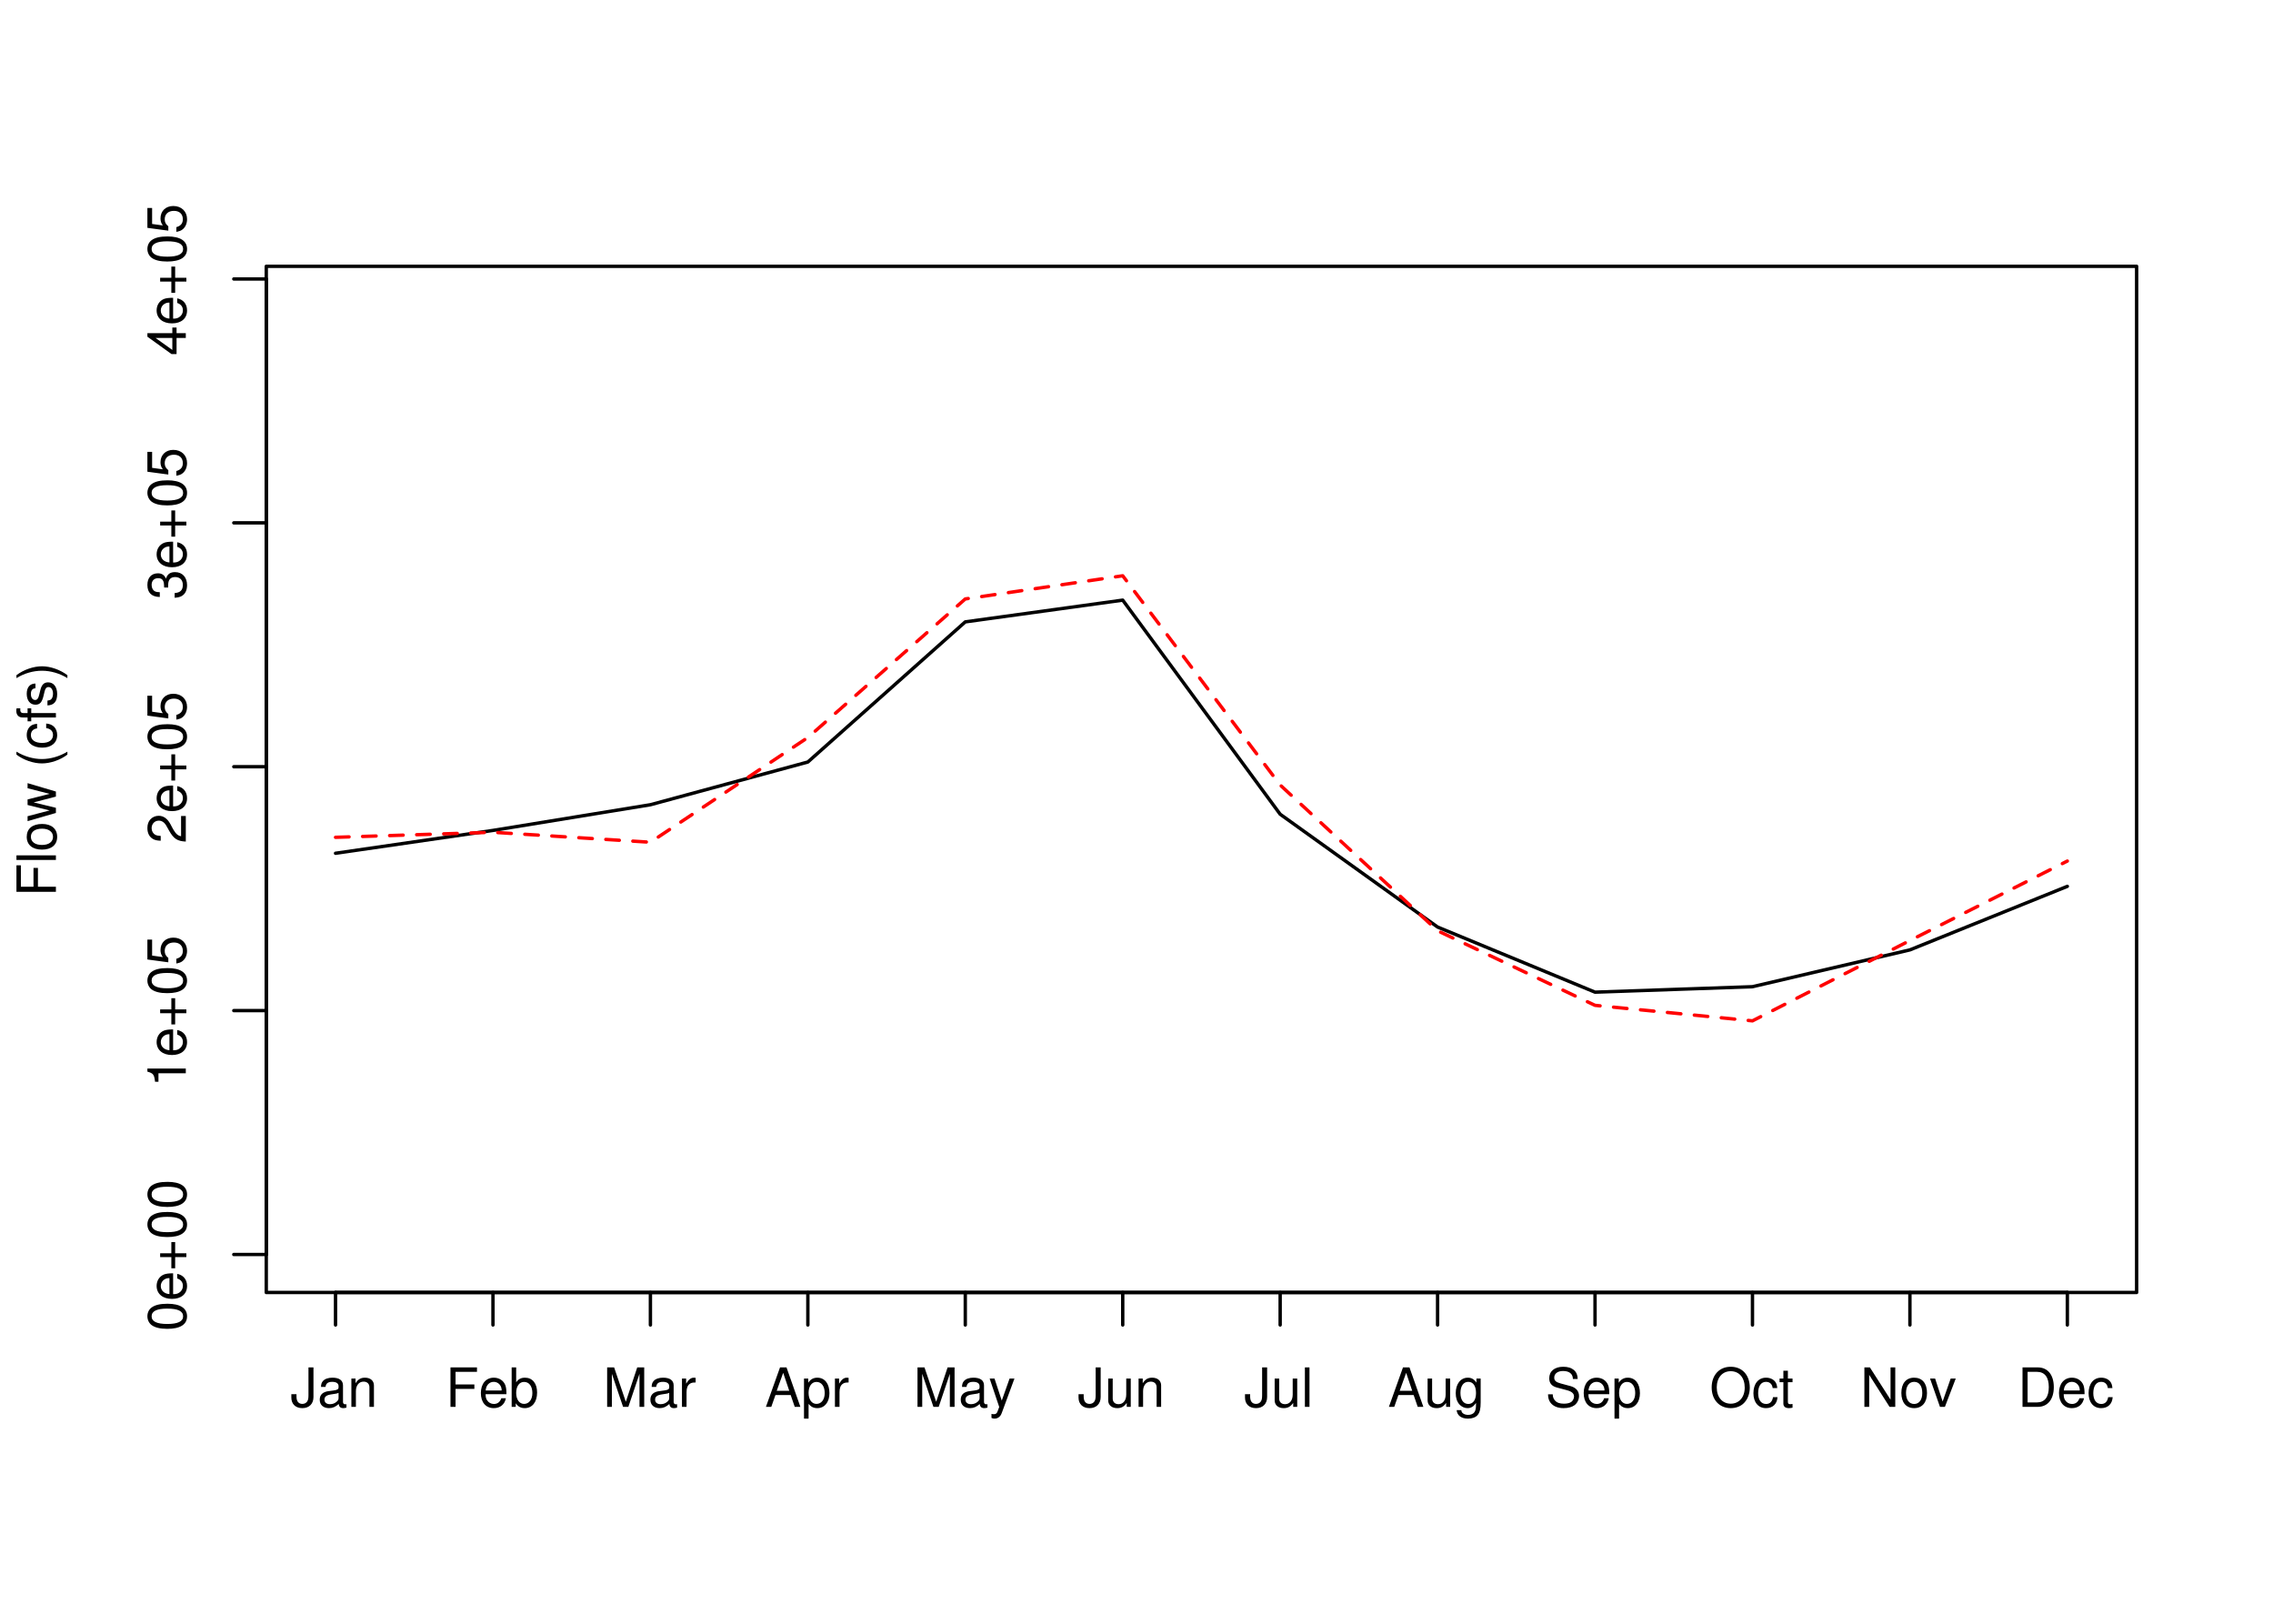
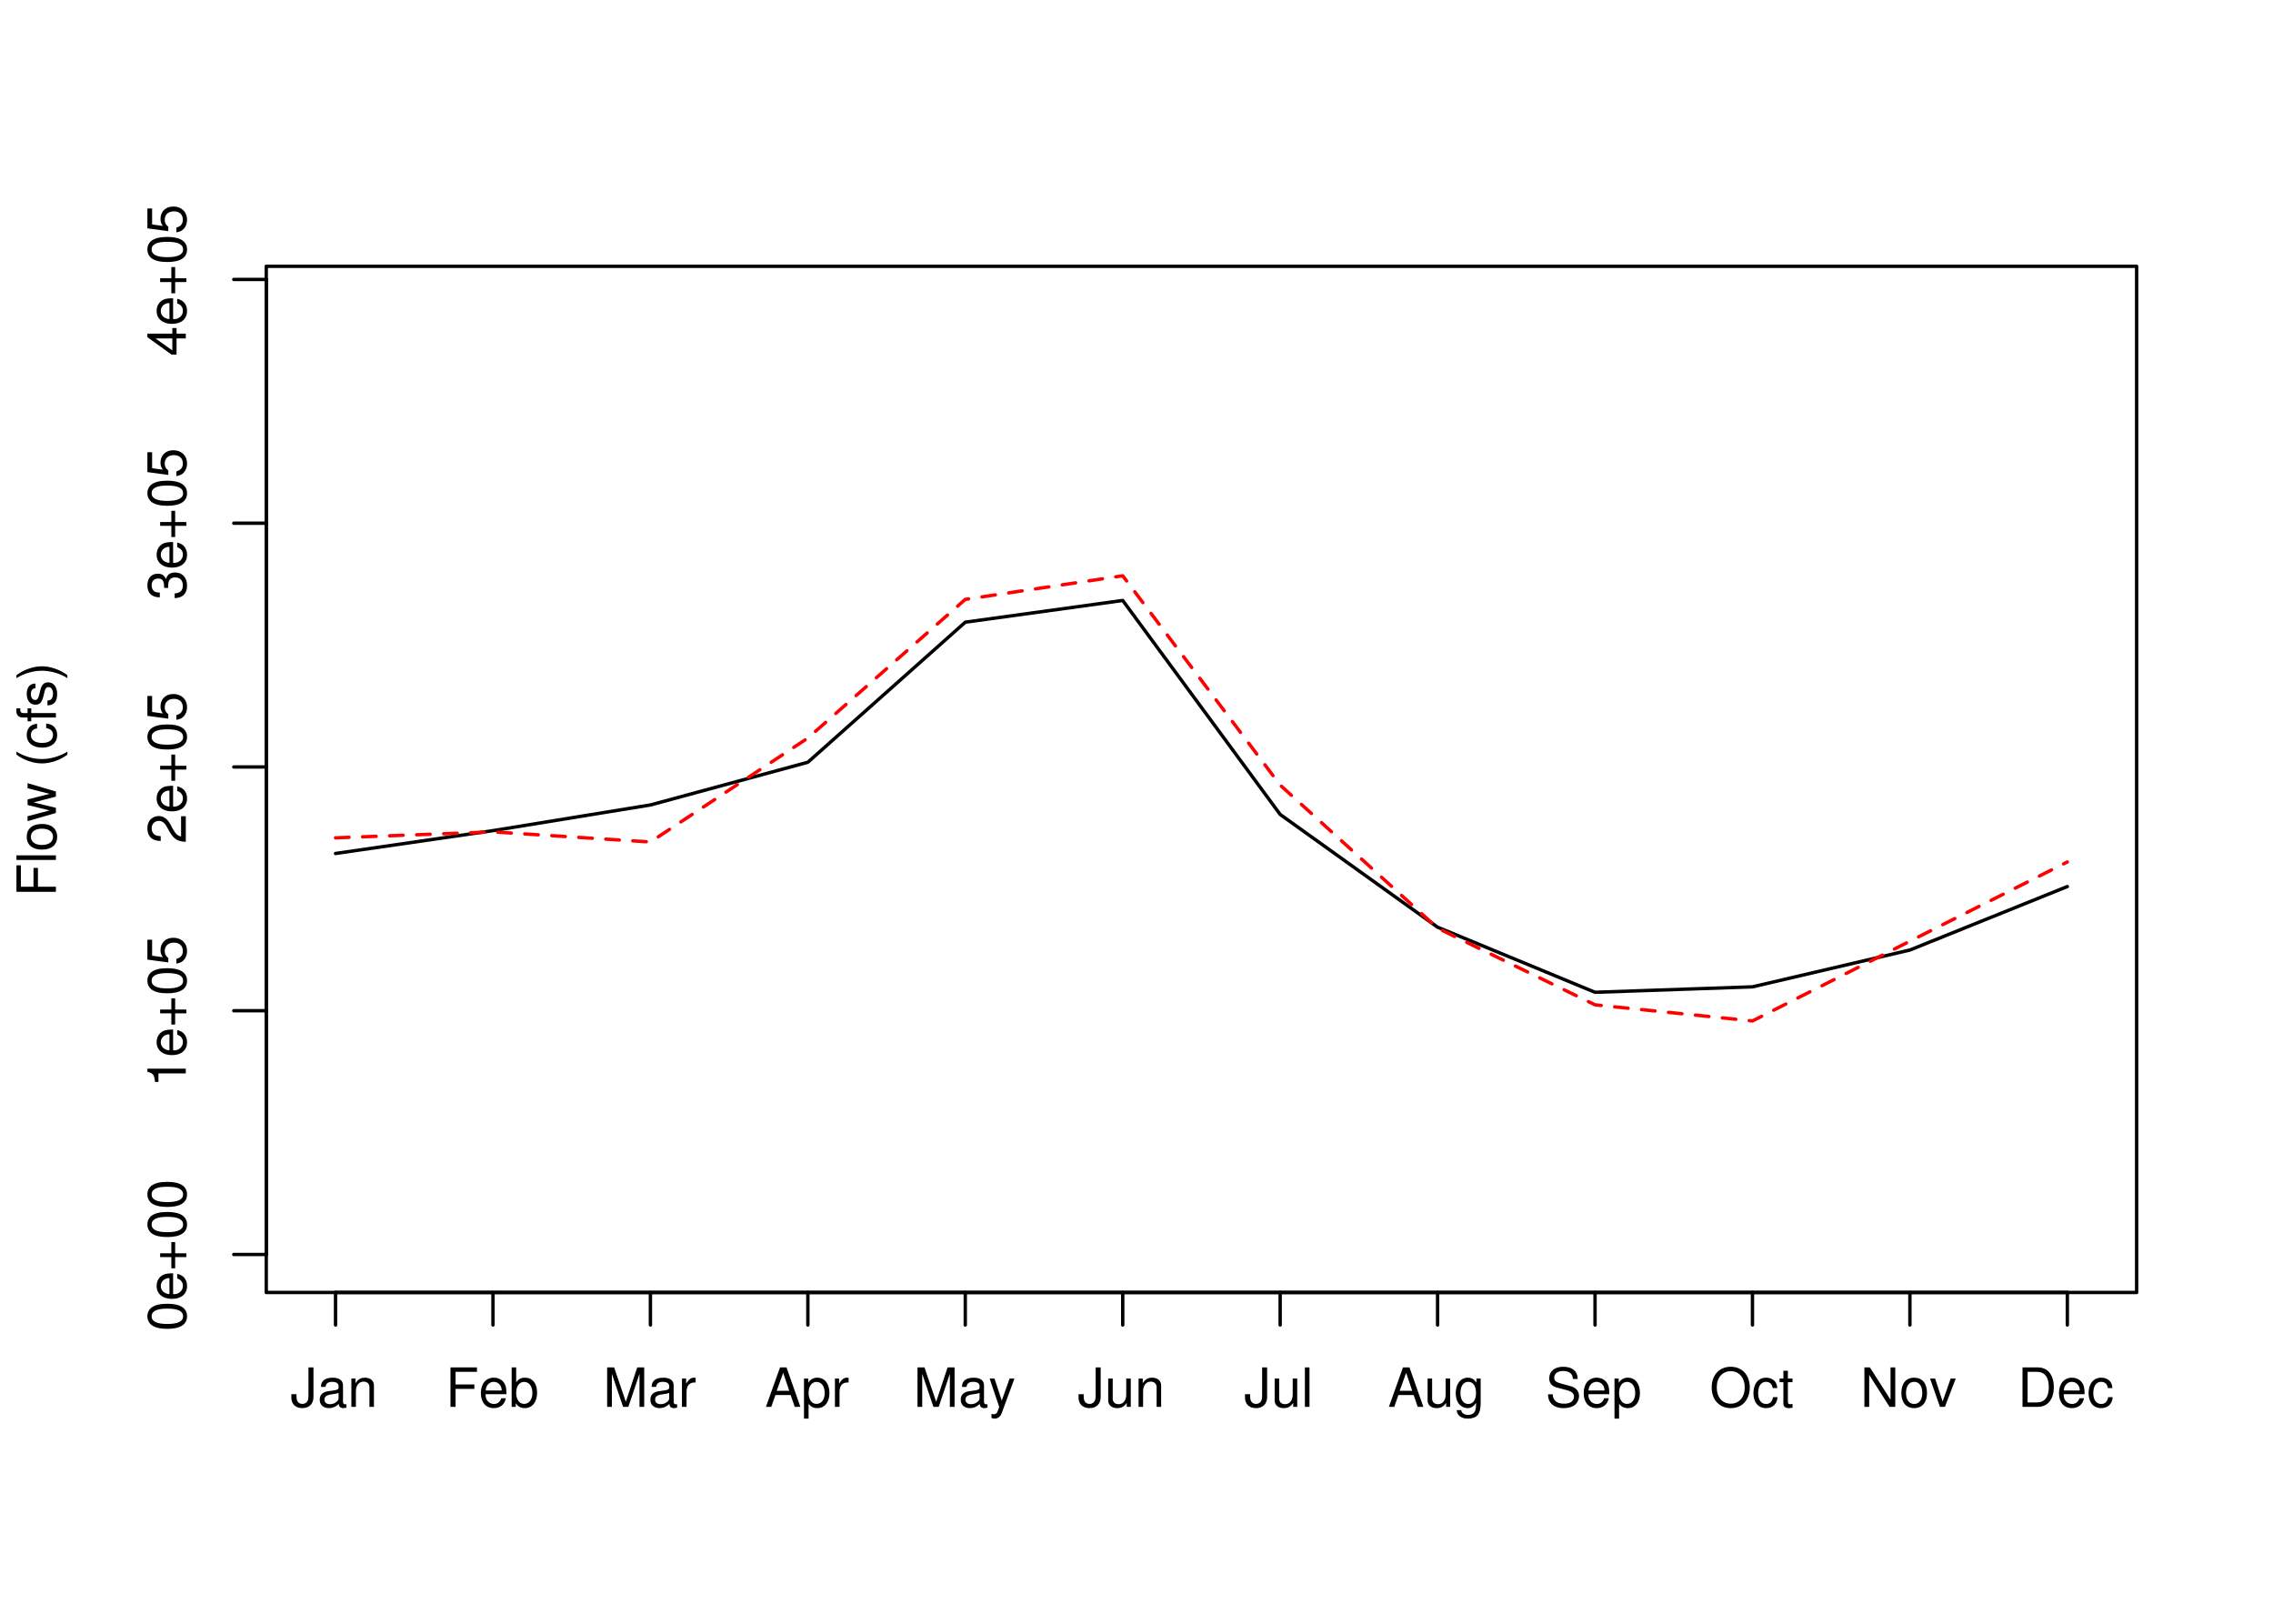
<svg xmlns="http://www.w3.org/2000/svg" xmlns:xlink="http://www.w3.org/1999/xlink" width="504pt" height="360pt" viewBox="0 0 504 360" version="1.1">
  <defs>
    <g>
      <symbol overflow="visible" id="glyph0-0">
        <path style="stroke:none;" d="" />
      </symbol>
      <symbol overflow="visible" id="glyph0-1">
        <path style="stroke:none;" d="M -8.516 -3.297 C -8.516 -2.516 -8.156 -1.781 -7.578 -1.344 C -6.828 -0.797 -5.688 -0.516 -4.109 -0.516 C -1.25 -0.516 0.281 -1.469 0.281 -3.297 C 0.281 -5.094 -1.25 -6.078 -4.047 -6.078 C -5.703 -6.078 -6.797 -5.812 -7.578 -5.25 C -8.172 -4.812 -8.516 -4.109 -8.516 -3.297 Z M -7.578 -3.297 C -7.578 -4.438 -6.422 -5 -4.141 -5 C -1.734 -5 -0.594 -4.453 -0.594 -3.281 C -0.594 -2.156 -1.781 -1.594 -4.109 -1.594 C -6.438 -1.594 -7.578 -2.156 -7.578 -3.297 Z M -7.578 -3.297 " />
      </symbol>
      <symbol overflow="visible" id="glyph0-2">
        <path style="stroke:none;" d="M -2.812 -6.156 C -3.766 -6.156 -4.344 -6.078 -4.812 -5.906 C -5.844 -5.5 -6.469 -4.531 -6.469 -3.359 C -6.469 -1.609 -5.125 -0.484 -3.062 -0.484 C -1 -0.484 0.281 -1.578 0.281 -3.344 C 0.281 -4.781 -0.547 -5.766 -1.906 -6.031 L -1.906 -5.016 C -1.078 -4.734 -0.641 -4.172 -0.641 -3.375 C -0.641 -2.734 -0.938 -2.203 -1.469 -1.859 C -1.828 -1.625 -2.188 -1.531 -2.812 -1.531 L -2.812 -6.156 Z M -3.625 -1.547 C -4.781 -1.625 -5.547 -2.344 -5.547 -3.344 C -5.547 -4.328 -4.734 -5.094 -3.703 -5.094 C -3.672 -5.094 -3.641 -5.094 -3.625 -5.078 L -3.625 -1.547 Z M -3.625 -1.547 " />
      </symbol>
      <symbol overflow="visible" id="glyph0-3">
        <path style="stroke:none;" d="M -3.203 -6.406 L -3.203 -3.922 L -5.688 -3.922 L -5.688 -3.078 L -3.203 -3.078 L -3.203 -0.594 L -2.359 -0.594 L -2.359 -3.078 L 0.125 -3.078 L 0.125 -3.922 L -2.359 -3.922 L -2.359 -6.406 L -3.203 -6.406 Z M -3.203 -6.406 " />
      </symbol>
      <symbol overflow="visible" id="glyph0-4">
        <path style="stroke:none;" d="M -6.062 -3.109 L 0 -3.109 L 0 -4.156 L -8.516 -4.156 L -8.516 -3.469 C -7.203 -3.094 -7.016 -2.859 -6.812 -1.219 L -6.062 -1.219 L -6.062 -3.109 Z M -6.062 -3.109 " />
      </symbol>
      <symbol overflow="visible" id="glyph0-5">
        <path style="stroke:none;" d="M -8.516 -5.719 L -8.516 -1.312 L -3.875 -0.688 L -3.875 -1.656 C -4.469 -2.141 -4.672 -2.562 -4.672 -3.219 C -4.672 -4.359 -3.891 -5.078 -2.625 -5.078 C -1.406 -5.078 -0.656 -4.375 -0.656 -3.219 C -0.656 -2.297 -1.125 -1.734 -2.094 -1.469 L -2.094 -0.422 C -1.391 -0.562 -1.062 -0.688 -0.75 -0.938 C -0.094 -1.422 0.281 -2.281 0.281 -3.234 C 0.281 -4.953 -0.969 -6.156 -2.766 -6.156 C -4.453 -6.156 -5.609 -5.047 -5.609 -3.406 C -5.609 -2.812 -5.453 -2.328 -5.094 -1.844 L -7.469 -2.172 L -7.469 -5.719 L -8.516 -5.719 Z M -8.516 -5.719 " />
      </symbol>
      <symbol overflow="visible" id="glyph0-6">
        <path style="stroke:none;" d="M -1.047 -6.078 L -1.047 -1.594 C -1.734 -1.703 -2.188 -2.094 -2.797 -3.125 L -3.438 -4.328 C -4.094 -5.516 -4.969 -6.125 -6.016 -6.125 C -6.719 -6.125 -7.375 -5.844 -7.844 -5.344 C -8.297 -4.844 -8.516 -4.219 -8.516 -3.406 C -8.516 -2.328 -8.125 -1.531 -7.406 -1.062 C -6.953 -0.75 -6.422 -0.625 -5.562 -0.594 L -5.562 -1.656 C -6.125 -1.688 -6.484 -1.766 -6.75 -1.906 C -7.266 -2.188 -7.578 -2.734 -7.578 -3.375 C -7.578 -4.328 -6.906 -5.047 -5.984 -5.047 C -5.312 -5.047 -4.734 -4.656 -4.312 -3.906 L -3.688 -2.797 C -2.672 -1.016 -1.875 -0.5 0 -0.406 L 0 -6.078 L -1.047 -6.078 Z M -1.047 -6.078 " />
      </symbol>
      <symbol overflow="visible" id="glyph0-7">
        <path style="stroke:none;" d="M -3.906 -2.656 L -3.906 -2.781 L -3.906 -3.234 C -3.906 -4.391 -3.391 -4.984 -2.359 -4.984 C -1.297 -4.984 -0.656 -4.328 -0.656 -3.234 C -0.656 -2.078 -1.234 -1.516 -2.469 -1.438 L -2.469 -0.391 C -1.781 -0.438 -1.344 -0.547 -0.953 -0.75 C -0.141 -1.188 0.281 -2.031 0.281 -3.188 C 0.281 -4.938 -0.766 -6.078 -2.375 -6.078 C -3.453 -6.078 -4.062 -5.656 -4.406 -4.625 C -4.719 -5.422 -5.312 -5.812 -6.172 -5.812 C -7.625 -5.812 -8.516 -4.844 -8.516 -3.234 C -8.516 -1.516 -7.578 -0.594 -5.766 -0.562 L -5.766 -1.625 C -6.281 -1.625 -6.562 -1.688 -6.828 -1.812 C -7.297 -2.047 -7.578 -2.578 -7.578 -3.234 C -7.578 -4.172 -7.031 -4.734 -6.125 -4.734 C -5.531 -4.734 -5.172 -4.531 -4.984 -4.062 C -4.859 -3.766 -4.812 -3.391 -4.797 -2.656 L -3.906 -2.656 Z M -3.906 -2.656 " />
      </symbol>
      <symbol overflow="visible" id="glyph0-8">
        <path style="stroke:none;" d="M -2.047 -3.922 L 0 -3.922 L 0 -4.984 L -2.047 -4.984 L -2.047 -6.234 L -2.984 -6.234 L -2.984 -4.984 L -8.516 -4.984 L -8.516 -4.203 L -3.156 -0.344 L -2.047 -0.344 L -2.047 -3.922 Z M -2.984 -3.922 L -2.984 -1.266 L -6.703 -3.922 L -2.984 -3.922 Z M -2.984 -3.922 " />
      </symbol>
      <symbol overflow="visible" id="glyph0-9">
        <path style="stroke:none;" d="M -3.984 -2.203 L -3.984 -6.375 L -4.969 -6.375 L -4.969 -2.203 L -7.766 -2.203 L -7.766 -6.953 L -8.75 -6.953 L -8.75 -1.078 L 0 -1.078 L 0 -2.203 L -3.984 -2.203 Z M -3.984 -2.203 " />
      </symbol>
      <symbol overflow="visible" id="glyph0-10">
        <path style="stroke:none;" d="M -8.75 -1.828 L -8.75 -0.812 L 0 -0.812 L 0 -1.828 L -8.75 -1.828 Z M -8.75 -1.828 " />
      </symbol>
      <symbol overflow="visible" id="glyph0-11">
        <path style="stroke:none;" d="M -6.469 -3.266 C -6.469 -1.5 -5.203 -0.438 -3.094 -0.438 C -0.984 -0.438 0.281 -1.484 0.281 -3.281 C 0.281 -5.047 -0.984 -6.125 -3.047 -6.125 C -5.219 -6.125 -6.469 -5.078 -6.469 -3.266 Z M -5.547 -3.281 C -5.547 -4.406 -4.625 -5.078 -3.062 -5.078 C -1.578 -5.078 -0.641 -4.375 -0.641 -3.281 C -0.641 -2.156 -1.578 -1.469 -3.094 -1.469 C -4.609 -1.469 -5.547 -2.156 -5.547 -3.281 Z M -5.547 -3.281 " />
      </symbol>
      <symbol overflow="visible" id="glyph0-12">
        <path style="stroke:none;" d="M 0 -6.641 L -6.281 -8.5 L -6.281 -7.375 L -1.391 -6.125 L -6.281 -4.891 L -6.281 -3.656 L -1.391 -2.453 L -6.281 -1.172 L -6.281 -0.078 L 0 -1.891 L 0 -3.031 L -4.938 -4.234 L 0 -5.516 L 0 -6.641 Z M 0 -6.641 " />
      </symbol>
      <symbol overflow="visible" id="glyph0-13">
        <path style="stroke:none;" d="" />
      </symbol>
      <symbol overflow="visible" id="glyph0-14">
        <path style="stroke:none;" d="M -8.75 -2.828 C -7.172 -1.625 -4.984 -0.875 -3.109 -0.875 C -1.219 -0.875 0.969 -1.625 2.547 -2.828 L 2.547 -3.484 C 0.828 -2.438 -1.188 -1.844 -3.109 -1.844 C -5.016 -1.844 -7.047 -2.438 -8.75 -3.484 L -8.75 -2.828 Z M -8.75 -2.828 " />
      </symbol>
      <symbol overflow="visible" id="glyph0-15">
        <path style="stroke:none;" d="M -4.172 -5.656 C -4.781 -5.609 -5.188 -5.469 -5.531 -5.234 C -6.125 -4.797 -6.469 -4.047 -6.469 -3.172 C -6.469 -1.469 -5.125 -0.375 -3.031 -0.375 C -1.016 -0.375 0.281 -1.453 0.281 -3.156 C 0.281 -4.656 -0.625 -5.609 -2.156 -5.719 L -2.156 -4.719 C -1.156 -4.547 -0.641 -4.031 -0.641 -3.188 C -0.641 -2.078 -1.547 -1.422 -3.031 -1.422 C -4.609 -1.422 -5.547 -2.062 -5.547 -3.156 C -5.547 -4 -5.047 -4.531 -4.172 -4.641 L -4.172 -5.656 Z M -4.172 -5.656 " />
      </symbol>
      <symbol overflow="visible" id="glyph0-16">
        <path style="stroke:none;" d="M -6.281 -3.094 L -6.281 -2.047 L -7.266 -2.047 C -7.688 -2.047 -7.906 -2.297 -7.906 -2.75 C -7.906 -2.828 -7.906 -2.875 -7.891 -3.094 L -8.719 -3.094 C -8.766 -2.875 -8.781 -2.734 -8.781 -2.531 C -8.781 -1.609 -8.25 -1.062 -7.359 -1.062 L -6.281 -1.062 L -6.281 -0.219 L -5.469 -0.219 L -5.469 -1.062 L 0 -1.062 L 0 -2.047 L -5.469 -2.047 L -5.469 -3.094 L -6.281 -3.094 Z M -6.281 -3.094 " />
      </symbol>
      <symbol overflow="visible" id="glyph0-17">
        <path style="stroke:none;" d="M -4.531 -5.25 C -5.766 -5.25 -6.469 -4.422 -6.469 -2.969 C -6.469 -1.516 -5.719 -0.562 -4.547 -0.562 C -3.562 -0.562 -3.094 -1.062 -2.734 -2.562 L -2.516 -3.484 C -2.344 -4.188 -2.094 -4.469 -1.625 -4.469 C -1.047 -4.469 -0.641 -3.875 -0.641 -3 C -0.641 -2.453 -0.797 -2 -1.062 -1.75 C -1.25 -1.594 -1.422 -1.531 -1.875 -1.469 L -1.875 -0.406 C -0.422 -0.453 0.281 -1.266 0.281 -2.922 C 0.281 -4.5 -0.5 -5.516 -1.719 -5.516 C -2.656 -5.516 -3.172 -4.984 -3.469 -3.734 L -3.703 -2.766 C -3.891 -1.953 -4.156 -1.609 -4.594 -1.609 C -5.172 -1.609 -5.547 -2.125 -5.547 -2.938 C -5.547 -3.75 -5.203 -4.172 -4.531 -4.203 L -4.531 -5.25 Z M -4.531 -5.25 " />
      </symbol>
      <symbol overflow="visible" id="glyph0-18">
        <path style="stroke:none;" d="M 2.547 -1.109 C 0.969 -2.312 -1.219 -3.078 -3.094 -3.078 C -4.984 -3.078 -7.172 -2.312 -8.75 -1.109 L -8.75 -0.453 C -7.031 -1.516 -5.016 -2.094 -3.094 -2.094 C -1.188 -2.094 0.844 -1.516 2.547 -0.453 L 2.547 -1.109 Z M 2.547 -1.109 " />
      </symbol>
      <symbol overflow="visible" id="glyph1-0">
        <path style="stroke:none;" d="" />
      </symbol>
      <symbol overflow="visible" id="glyph1-1">
        <path style="stroke:none;" d="M 4 -8.75 L 4 -2.594 C 4 -1.891 3.922 -1.5 3.719 -1.203 C 3.5 -0.859 3.094 -0.656 2.656 -0.656 C 1.812 -0.656 1.344 -1.219 1.344 -2.25 L 1.344 -2.812 L 0.203 -2.812 L 0.203 -2.047 C 0.203 -0.625 1.141 0.281 2.641 0.281 C 4.156 0.281 5.109 -0.672 5.109 -2.188 L 5.109 -8.75 L 4 -8.75 Z M 4 -8.75 " />
      </symbol>
      <symbol overflow="visible" id="glyph1-2">
        <path style="stroke:none;" d="M 6.422 -0.594 C 6.312 -0.562 6.266 -0.562 6.203 -0.562 C 5.859 -0.562 5.656 -0.75 5.656 -1.062 L 5.656 -4.75 C 5.656 -5.875 4.844 -6.469 3.297 -6.469 C 2.391 -6.469 1.625 -6.203 1.219 -5.734 C 0.922 -5.406 0.797 -5.047 0.781 -4.422 L 1.781 -4.422 C 1.875 -5.203 2.328 -5.547 3.266 -5.547 C 4.156 -5.547 4.672 -5.203 4.672 -4.609 L 4.672 -4.344 C 4.672 -3.922 4.422 -3.75 3.625 -3.641 C 2.203 -3.469 1.984 -3.422 1.609 -3.266 C 0.875 -2.969 0.5 -2.406 0.5 -1.578 C 0.5 -0.438 1.297 0.281 2.562 0.281 C 3.359 0.281 4 0 4.703 -0.641 C 4.781 -0.016 5.094 0.281 5.734 0.281 C 5.938 0.281 6.094 0.25 6.422 0.172 L 6.422 -0.594 Z M 4.672 -1.984 C 4.672 -1.641 4.578 -1.438 4.266 -1.156 C 3.859 -0.797 3.375 -0.594 2.781 -0.594 C 2 -0.594 1.547 -0.969 1.547 -1.609 C 1.547 -2.266 1.984 -2.609 3.062 -2.766 C 4.109 -2.906 4.328 -2.953 4.672 -3.109 L 4.672 -1.984 Z M 4.672 -1.984 " />
      </symbol>
      <symbol overflow="visible" id="glyph1-3">
        <path style="stroke:none;" d="M 0.844 -6.281 L 0.844 0 L 1.844 0 L 1.844 -3.469 C 1.844 -4.75 2.516 -5.594 3.547 -5.594 C 4.344 -5.594 4.844 -5.109 4.844 -4.359 L 4.844 0 L 5.844 0 L 5.844 -4.75 C 5.844 -5.797 5.062 -6.469 3.859 -6.469 C 2.922 -6.469 2.312 -6.109 1.766 -5.234 L 1.766 -6.281 L 0.844 -6.281 Z M 0.844 -6.281 " />
      </symbol>
      <symbol overflow="visible" id="glyph1-4">
        <path style="stroke:none;" d="M 2.203 -3.984 L 6.375 -3.984 L 6.375 -4.969 L 2.203 -4.969 L 2.203 -7.766 L 6.953 -7.766 L 6.953 -8.75 L 1.078 -8.75 L 1.078 0 L 2.203 0 L 2.203 -3.984 Z M 2.203 -3.984 " />
      </symbol>
      <symbol overflow="visible" id="glyph1-5">
        <path style="stroke:none;" d="M 6.156 -2.812 C 6.156 -3.766 6.078 -4.344 5.906 -4.812 C 5.5 -5.844 4.531 -6.469 3.359 -6.469 C 1.609 -6.469 0.484 -5.125 0.484 -3.062 C 0.484 -1 1.578 0.281 3.344 0.281 C 4.781 0.281 5.766 -0.547 6.031 -1.906 L 5.016 -1.906 C 4.734 -1.078 4.172 -0.641 3.375 -0.641 C 2.734 -0.641 2.203 -0.938 1.859 -1.469 C 1.625 -1.828 1.531 -2.188 1.531 -2.812 L 6.156 -2.812 Z M 1.547 -3.625 C 1.625 -4.781 2.344 -5.547 3.344 -5.547 C 4.328 -5.547 5.094 -4.734 5.094 -3.703 C 5.094 -3.672 5.094 -3.641 5.078 -3.625 L 1.547 -3.625 Z M 1.547 -3.625 " />
      </symbol>
      <symbol overflow="visible" id="glyph1-6">
        <path style="stroke:none;" d="M 0.641 -8.75 L 0.641 0 L 1.547 0 L 1.547 -0.797 C 2.031 -0.078 2.656 0.281 3.547 0.281 C 5.203 0.281 6.281 -1.078 6.281 -3.172 C 6.281 -5.203 5.25 -6.469 3.594 -6.469 C 2.719 -6.469 2.109 -6.141 1.641 -5.438 L 1.641 -8.75 L 0.641 -8.75 Z M 3.391 -5.531 C 4.516 -5.531 5.234 -4.562 5.234 -3.062 C 5.234 -1.625 4.484 -0.656 3.391 -0.656 C 2.344 -0.656 1.641 -1.625 1.641 -3.094 C 1.641 -4.578 2.344 -5.531 3.391 -5.531 Z M 3.391 -5.531 " />
      </symbol>
      <symbol overflow="visible" id="glyph1-7">
        <path style="stroke:none;" d="M 5.609 0 L 8.078 -7.328 L 8.078 0 L 9.125 0 L 9.125 -8.75 L 7.578 -8.75 L 5.047 -1.125 L 2.453 -8.75 L 0.906 -8.75 L 0.906 0 L 1.953 0 L 1.953 -7.328 L 4.438 0 L 5.609 0 Z M 5.609 0 " />
      </symbol>
      <symbol overflow="visible" id="glyph1-8">
        <path style="stroke:none;" d="M 0.828 -6.281 L 0.828 0 L 1.844 0 L 1.844 -3.266 C 1.844 -4.156 2.062 -4.75 2.547 -5.094 C 2.859 -5.328 3.156 -5.406 3.859 -5.406 L 3.859 -6.438 C 3.688 -6.453 3.594 -6.469 3.469 -6.469 C 2.812 -6.469 2.328 -6.078 1.75 -5.141 L 1.75 -6.281 L 0.828 -6.281 Z M 0.828 -6.281 " />
      </symbol>
      <symbol overflow="visible" id="glyph1-9">
        <path style="stroke:none;" d="M 5.688 -2.625 L 6.594 0 L 7.844 0 L 4.766 -8.75 L 3.328 -8.75 L 0.203 0 L 1.391 0 L 2.312 -2.625 L 5.688 -2.625 Z M 5.375 -3.562 L 2.594 -3.562 L 4.031 -7.547 L 5.375 -3.562 Z M 5.375 -3.562 " />
      </symbol>
      <symbol overflow="visible" id="glyph1-10">
        <path style="stroke:none;" d="M 0.641 2.609 L 1.656 2.609 L 1.656 -0.656 C 2.188 -0.016 2.766 0.281 3.594 0.281 C 5.203 0.281 6.281 -1.031 6.281 -3.031 C 6.281 -5.141 5.25 -6.469 3.578 -6.469 C 2.719 -6.469 2.047 -6.078 1.578 -5.344 L 1.578 -6.281 L 0.641 -6.281 L 0.641 2.609 Z M 3.406 -5.531 C 4.516 -5.531 5.234 -4.562 5.234 -3.062 C 5.234 -1.625 4.5 -0.656 3.406 -0.656 C 2.359 -0.656 1.656 -1.625 1.656 -3.094 C 1.656 -4.578 2.359 -5.531 3.406 -5.531 Z M 3.406 -5.531 " />
      </symbol>
      <symbol overflow="visible" id="glyph1-11">
        <path style="stroke:none;" d="M 4.656 -6.281 L 2.922 -1.391 L 1.312 -6.281 L 0.234 -6.281 L 2.359 0.031 L 1.984 1.016 C 1.828 1.469 1.594 1.625 1.172 1.625 C 1.031 1.625 0.859 1.609 0.641 1.562 L 0.641 2.453 C 0.859 2.562 1.062 2.609 1.312 2.609 C 1.641 2.609 1.984 2.516 2.25 2.312 C 2.562 2.094 2.75 1.828 2.938 1.312 L 5.734 -6.281 L 4.656 -6.281 Z M 4.656 -6.281 " />
      </symbol>
      <symbol overflow="visible" id="glyph1-12">
        <path style="stroke:none;" d="M 5.781 0 L 5.781 -6.281 L 4.781 -6.281 L 4.781 -2.719 C 4.781 -1.438 4.109 -0.594 3.078 -0.594 C 2.281 -0.594 1.781 -1.078 1.781 -1.844 L 1.781 -6.281 L 0.781 -6.281 L 0.781 -1.438 C 0.781 -0.391 1.562 0.281 2.781 0.281 C 3.703 0.281 4.297 -0.047 4.891 -0.875 L 4.891 0 L 5.781 0 Z M 5.781 0 " />
      </symbol>
      <symbol overflow="visible" id="glyph1-13">
        <path style="stroke:none;" d="M 1.828 -8.75 L 0.812 -8.75 L 0.812 0 L 1.828 0 L 1.828 -8.75 Z M 1.828 -8.75 " />
      </symbol>
      <symbol overflow="visible" id="glyph1-14">
        <path style="stroke:none;" d="M 4.938 -6.281 L 4.938 -5.375 C 4.438 -6.125 3.828 -6.469 3.031 -6.469 C 1.422 -6.469 0.344 -5.078 0.344 -3.031 C 0.344 -2 0.625 -1.156 1.141 -0.562 C 1.609 -0.031 2.281 0.281 2.938 0.281 C 3.734 0.281 4.281 -0.062 4.844 -0.859 L 4.844 -0.531 C 4.844 0.328 4.734 0.844 4.484 1.188 C 4.219 1.562 3.703 1.781 3.094 1.781 C 2.641 1.781 2.234 1.656 1.953 1.438 C 1.734 1.266 1.625 1.094 1.578 0.719 L 0.547 0.719 C 0.656 1.906 1.578 2.609 3.062 2.609 C 4 2.609 4.797 2.312 5.203 1.812 C 5.688 1.234 5.875 0.438 5.875 -1.031 L 5.875 -6.281 L 4.938 -6.281 Z M 3.125 -5.547 C 4.219 -5.547 4.844 -4.625 4.844 -3.062 C 4.844 -1.562 4.203 -0.641 3.141 -0.641 C 2.047 -0.641 1.391 -1.578 1.391 -3.094 C 1.391 -4.609 2.062 -5.547 3.125 -5.547 Z M 3.125 -5.547 " />
      </symbol>
      <symbol overflow="visible" id="glyph1-15">
        <path style="stroke:none;" d="M 7.156 -6.188 C 7.141 -7.891 5.969 -8.891 3.953 -8.891 C 2.031 -8.891 0.844 -7.906 0.844 -6.328 C 0.844 -5.25 1.406 -4.578 2.562 -4.281 L 4.734 -3.703 C 5.828 -3.422 6.344 -2.969 6.344 -2.297 C 6.344 -1.828 6.078 -1.344 5.719 -1.078 C 5.359 -0.844 4.812 -0.703 4.109 -0.703 C 3.156 -0.703 2.516 -0.938 2.094 -1.438 C 1.766 -1.828 1.625 -2.25 1.625 -2.781 L 0.578 -2.781 C 0.594 -1.984 0.75 -1.453 1.094 -0.969 C 1.688 -0.156 2.703 0.281 4.031 0.281 C 5.078 0.281 5.922 0.031 6.484 -0.391 C 7.078 -0.859 7.453 -1.641 7.453 -2.406 C 7.453 -3.484 6.781 -4.266 5.594 -4.594 L 3.391 -5.188 C 2.344 -5.469 1.953 -5.812 1.953 -6.484 C 1.953 -7.375 2.734 -7.953 3.906 -7.953 C 5.297 -7.953 6.078 -7.312 6.094 -6.188 L 7.156 -6.188 Z M 7.156 -6.188 " />
      </symbol>
      <symbol overflow="visible" id="glyph1-16">
        <path style="stroke:none;" d="M 4.672 -8.891 C 2.156 -8.891 0.453 -7.047 0.453 -4.312 C 0.453 -1.578 2.156 0.281 4.688 0.281 C 5.734 0.281 6.688 -0.047 7.391 -0.641 C 8.344 -1.453 8.906 -2.812 8.906 -4.234 C 8.906 -7.062 7.234 -8.891 4.672 -8.891 Z M 4.672 -7.906 C 6.562 -7.906 7.781 -6.469 7.781 -4.266 C 7.781 -2.141 6.531 -0.703 4.688 -0.703 C 2.812 -0.703 1.578 -2.141 1.578 -4.312 C 1.578 -6.469 2.812 -7.906 4.672 -7.906 Z M 4.672 -7.906 " />
      </symbol>
      <symbol overflow="visible" id="glyph1-17">
        <path style="stroke:none;" d="M 5.656 -4.172 C 5.609 -4.781 5.469 -5.188 5.234 -5.531 C 4.797 -6.125 4.047 -6.469 3.172 -6.469 C 1.469 -6.469 0.375 -5.125 0.375 -3.031 C 0.375 -1.016 1.453 0.281 3.156 0.281 C 4.656 0.281 5.609 -0.625 5.719 -2.156 L 4.719 -2.156 C 4.547 -1.156 4.031 -0.641 3.188 -0.641 C 2.078 -0.641 1.422 -1.547 1.422 -3.031 C 1.422 -4.609 2.062 -5.547 3.156 -5.547 C 4 -5.547 4.531 -5.047 4.641 -4.172 L 5.656 -4.172 Z M 5.656 -4.172 " />
      </symbol>
      <symbol overflow="visible" id="glyph1-18">
        <path style="stroke:none;" d="M 3.047 -6.281 L 2.016 -6.281 L 2.016 -8.016 L 1.016 -8.016 L 1.016 -6.281 L 0.172 -6.281 L 0.172 -5.469 L 1.016 -5.469 L 1.016 -0.719 C 1.016 -0.078 1.453 0.281 2.234 0.281 C 2.469 0.281 2.719 0.25 3.047 0.188 L 3.047 -0.641 C 2.922 -0.609 2.766 -0.594 2.562 -0.594 C 2.141 -0.594 2.016 -0.719 2.016 -1.156 L 2.016 -5.469 L 3.047 -5.469 L 3.047 -6.281 Z M 3.047 -6.281 " />
      </symbol>
      <symbol overflow="visible" id="glyph1-19">
        <path style="stroke:none;" d="M 7.75 -8.75 L 6.703 -8.75 L 6.703 -1.594 L 2.125 -8.75 L 0.906 -8.75 L 0.906 0 L 1.969 0 L 1.969 -7.094 L 6.484 0 L 7.75 0 L 7.75 -8.75 Z M 7.75 -8.75 " />
      </symbol>
      <symbol overflow="visible" id="glyph1-20">
        <path style="stroke:none;" d="M 3.266 -6.469 C 1.5 -6.469 0.438 -5.203 0.438 -3.094 C 0.438 -0.984 1.484 0.281 3.281 0.281 C 5.047 0.281 6.125 -0.984 6.125 -3.047 C 6.125 -5.219 5.078 -6.469 3.266 -6.469 Z M 3.281 -5.547 C 4.406 -5.547 5.078 -4.625 5.078 -3.062 C 5.078 -1.578 4.375 -0.641 3.281 -0.641 C 2.156 -0.641 1.469 -1.578 1.469 -3.094 C 1.469 -4.609 2.156 -5.547 3.281 -5.547 Z M 3.281 -5.547 " />
      </symbol>
      <symbol overflow="visible" id="glyph1-21">
        <path style="stroke:none;" d="M 3.422 0 L 5.828 -6.281 L 4.703 -6.281 L 2.922 -1.188 L 1.25 -6.281 L 0.125 -6.281 L 2.328 0 L 3.422 0 Z M 3.422 0 " />
      </symbol>
      <symbol overflow="visible" id="glyph1-22">
        <path style="stroke:none;" d="M 1.062 0 L 4.438 0 C 6.641 0 8 -1.656 8 -4.375 C 8 -7.094 6.656 -8.75 4.438 -8.75 L 1.062 -8.75 L 1.062 0 Z M 2.188 -0.984 L 2.188 -7.766 L 4.25 -7.766 C 5.969 -7.766 6.891 -6.594 6.891 -4.375 C 6.891 -2.156 5.969 -0.984 4.25 -0.984 L 2.188 -0.984 Z M 2.188 -0.984 " />
      </symbol>
    </g>
    <clipPath id="clip1">
      <path d="M 59.039 59.039 L 474.758 59.039 L 474.758 287.559 L 59.039 287.559 Z M 59.039 59.039 " />
    </clipPath>
    <clipPath id="clip2">
      <path d="M 0 0 L 505 0 L 505 361 L 0 361 Z M 0 0 " />
    </clipPath>
    <clipPath id="clip3">
      <path d="M 0 0 L 505 0 L 505 361 L 0 361 Z M 0 0 " />
    </clipPath>
    <clipPath id="clip4">
      <path d="M 0 0 L 505 0 L 505 361 L 0 361 Z M 0 0 " />
    </clipPath>
    <clipPath id="clip5">
      <path d="M 59.039 59.039 L 474.758 59.039 L 474.758 287.559 L 59.039 287.559 Z M 59.039 59.039 " />
    </clipPath>
  </defs>
  <g id="surface0">
    <rect x="0" y="0" width="504" height="360" style="fill:rgb(100%,100%,100%);fill-opacity:1;stroke:none;" />
    <g clip-path="url(#clip1)" clip-rule="nonzero">
-       <path style="fill:none;stroke-width:0.75;stroke-linecap:round;stroke-linejoin:round;stroke:rgb(0%,0%,0%);stroke-opacity:1;stroke-miterlimit:10;" d="M 74.398 189.18 L 74.398 189.18 L 109.309 184.113 L 144.219 178.418 L 179.129 168.945 L 214.035 137.875 L 248.945 133.055 L 283.855 180.523 L 318.762 205.535 L 353.672 219.973 L 388.582 218.762 L 423.492 210.598 L 458.398 196.512 " />
+       <path style="fill:none;stroke-width:0.75;stroke-linecap:round;stroke-linejoin:round;stroke:rgb(0%,0%,0%);stroke-opacity:1;stroke-miterlimit:10;" d="M 74.398 189.227 L 74.398 189.227 L 109.309 184.16 L 144.219 178.469 L 179.129 169 L 214.035 137.945 L 248.945 133.129 L 283.855 180.574 L 318.762 205.57 L 353.672 220 L 388.582 218.793 L 423.492 210.629 L 458.398 196.555 " />
    </g>
    <g clip-path="url(#clip2)" clip-rule="nonzero">
-       <path style="fill:none;stroke-width:0.75;stroke-linecap:round;stroke-linejoin:round;stroke:rgb(0%,0%,0%);stroke-opacity:1;stroke-miterlimit:10;" d="M 59.039 278.133 L 59.039 61.852 " />
+       <path style="fill:none;stroke-width:0.75;stroke-linecap:round;stroke-linejoin:round;stroke:rgb(0%,0%,0%);stroke-opacity:1;stroke-miterlimit:10;" d="M 59.039 278.133 L 59.039 61.961 " />
      <path style="fill:none;stroke-width:0.75;stroke-linecap:round;stroke-linejoin:round;stroke:rgb(0%,0%,0%);stroke-opacity:1;stroke-miterlimit:10;" d="M 59.039 278.133 L 51.84 278.133 " />
-       <path style="fill:none;stroke-width:0.75;stroke-linecap:round;stroke-linejoin:round;stroke:rgb(0%,0%,0%);stroke-opacity:1;stroke-miterlimit:10;" d="M 59.039 224.062 L 51.84 224.062 " />
-       <path style="fill:none;stroke-width:0.75;stroke-linecap:round;stroke-linejoin:round;stroke:rgb(0%,0%,0%);stroke-opacity:1;stroke-miterlimit:10;" d="M 59.039 169.992 L 51.84 169.992 " />
-       <path style="fill:none;stroke-width:0.75;stroke-linecap:round;stroke-linejoin:round;stroke:rgb(0%,0%,0%);stroke-opacity:1;stroke-miterlimit:10;" d="M 59.039 115.922 L 51.84 115.922 " />
-       <path style="fill:none;stroke-width:0.75;stroke-linecap:round;stroke-linejoin:round;stroke:rgb(0%,0%,0%);stroke-opacity:1;stroke-miterlimit:10;" d="M 59.039 61.852 L 51.84 61.852 " />
+       <path style="fill:none;stroke-width:0.75;stroke-linecap:round;stroke-linejoin:round;stroke:rgb(0%,0%,0%);stroke-opacity:1;stroke-miterlimit:10;" d="M 59.039 224.09 L 51.84 224.09 " />
+       <path style="fill:none;stroke-width:0.75;stroke-linecap:round;stroke-linejoin:round;stroke:rgb(0%,0%,0%);stroke-opacity:1;stroke-miterlimit:10;" d="M 59.039 170.047 L 51.84 170.047 " />
+       <path style="fill:none;stroke-width:0.75;stroke-linecap:round;stroke-linejoin:round;stroke:rgb(0%,0%,0%);stroke-opacity:1;stroke-miterlimit:10;" d="M 59.039 116.004 L 51.84 116.004 " />
+       <path style="fill:none;stroke-width:0.75;stroke-linecap:round;stroke-linejoin:round;stroke:rgb(0%,0%,0%);stroke-opacity:1;stroke-miterlimit:10;" d="M 59.039 61.961 L 51.84 61.961 " />
      <g style="fill:rgb(0%,0%,0%);fill-opacity:1;">
        <use xlink:href="#glyph0-1" x="41.197" y="295.133" />
        <use xlink:href="#glyph0-2" x="41.197" y="288.461" />
        <use xlink:href="#glyph0-3" x="41.197" y="281.789" />
        <use xlink:href="#glyph0-1" x="41.197" y="274.781" />
        <use xlink:href="#glyph0-1" x="41.197" y="268.109" />
      </g>
      <g style="fill:rgb(0%,0%,0%);fill-opacity:1;">
-         <use xlink:href="#glyph0-4" x="41.197" y="241.062" />
-         <use xlink:href="#glyph0-2" x="41.197" y="234.391" />
-         <use xlink:href="#glyph0-3" x="41.197" y="227.719" />
-         <use xlink:href="#glyph0-1" x="41.197" y="220.711" />
-         <use xlink:href="#glyph0-5" x="41.197" y="214.039" />
-       </g>
-       <g style="fill:rgb(0%,0%,0%);fill-opacity:1;">
-         <use xlink:href="#glyph0-6" x="41.197" y="186.992" />
-         <use xlink:href="#glyph0-2" x="41.197" y="180.32" />
-         <use xlink:href="#glyph0-3" x="41.197" y="173.648" />
-         <use xlink:href="#glyph0-1" x="41.197" y="166.641" />
-         <use xlink:href="#glyph0-5" x="41.197" y="159.969" />
-       </g>
-       <g style="fill:rgb(0%,0%,0%);fill-opacity:1;">
-         <use xlink:href="#glyph0-7" x="41.197" y="132.922" />
-         <use xlink:href="#glyph0-2" x="41.197" y="126.25" />
-         <use xlink:href="#glyph0-3" x="41.197" y="119.578" />
-         <use xlink:href="#glyph0-1" x="41.197" y="112.57" />
-         <use xlink:href="#glyph0-5" x="41.197" y="105.898" />
-       </g>
-       <g style="fill:rgb(0%,0%,0%);fill-opacity:1;">
-         <use xlink:href="#glyph0-8" x="41.197" y="78.852" />
-         <use xlink:href="#glyph0-2" x="41.197" y="72.18" />
-         <use xlink:href="#glyph0-3" x="41.197" y="65.508" />
-         <use xlink:href="#glyph0-1" x="41.197" y="58.5" />
-         <use xlink:href="#glyph0-5" x="41.197" y="51.828" />
+         <use xlink:href="#glyph0-4" x="41.197" y="241.09" />
+         <use xlink:href="#glyph0-2" x="41.197" y="234.418" />
+         <use xlink:href="#glyph0-3" x="41.197" y="227.746" />
+         <use xlink:href="#glyph0-1" x="41.197" y="220.738" />
+         <use xlink:href="#glyph0-5" x="41.197" y="214.066" />
+       </g>
+       <g style="fill:rgb(0%,0%,0%);fill-opacity:1;">
+         <use xlink:href="#glyph0-6" x="41.197" y="187.047" />
+         <use xlink:href="#glyph0-2" x="41.197" y="180.375" />
+         <use xlink:href="#glyph0-3" x="41.197" y="173.703" />
+         <use xlink:href="#glyph0-1" x="41.197" y="166.695" />
+         <use xlink:href="#glyph0-5" x="41.197" y="160.023" />
+       </g>
+       <g style="fill:rgb(0%,0%,0%);fill-opacity:1;">
+         <use xlink:href="#glyph0-7" x="41.197" y="133.004" />
+         <use xlink:href="#glyph0-2" x="41.197" y="126.332" />
+         <use xlink:href="#glyph0-3" x="41.197" y="119.66" />
+         <use xlink:href="#glyph0-1" x="41.197" y="112.652" />
+         <use xlink:href="#glyph0-5" x="41.197" y="105.98" />
+       </g>
+       <g style="fill:rgb(0%,0%,0%);fill-opacity:1;">
+         <use xlink:href="#glyph0-8" x="41.197" y="78.961" />
+         <use xlink:href="#glyph0-2" x="41.197" y="72.289" />
+         <use xlink:href="#glyph0-3" x="41.197" y="65.617" />
+         <use xlink:href="#glyph0-1" x="41.197" y="58.609" />
+         <use xlink:href="#glyph0-5" x="41.197" y="51.938" />
      </g>
      <path style="fill:none;stroke-width:0.75;stroke-linecap:round;stroke-linejoin:round;stroke:rgb(0%,0%,0%);stroke-opacity:1;stroke-miterlimit:10;" d="M 59.039 286.559 L 59.039 286.559 L 473.762 286.559 L 473.762 59.039 L 59.039 59.039 L 59.039 286.559 " />
    </g>
    <g clip-path="url(#clip3)" clip-rule="nonzero">
      <g style="fill:rgb(0%,0%,0%);fill-opacity:1;">
        <use xlink:href="#glyph0-9" x="12.396" y="198.801" />
        <use xlink:href="#glyph0-10" x="12.396" y="191.469" />
        <use xlink:href="#glyph0-11" x="12.396" y="188.805" />
        <use xlink:href="#glyph0-12" x="12.396" y="182.133" />
        <use xlink:href="#glyph0-13" x="12.396" y="173.469" />
        <use xlink:href="#glyph0-14" x="12.396" y="170.133" />
        <use xlink:href="#glyph0-15" x="12.396" y="166.137" />
        <use xlink:href="#glyph0-16" x="12.396" y="160.137" />
        <use xlink:href="#glyph0-17" x="12.396" y="156.801" />
        <use xlink:href="#glyph0-18" x="12.396" y="150.801" />
      </g>
    </g>
    <g clip-path="url(#clip4)" clip-rule="nonzero">
      <path style="fill:none;stroke-width:0.75;stroke-linecap:round;stroke-linejoin:round;stroke:rgb(0%,0%,0%);stroke-opacity:1;stroke-miterlimit:10;" d="M 74.398 286.559 L 458.398 286.559 " />
      <path style="fill:none;stroke-width:0.75;stroke-linecap:round;stroke-linejoin:round;stroke:rgb(0%,0%,0%);stroke-opacity:1;stroke-miterlimit:10;" d="M 74.398 286.559 L 74.398 293.762 " />
      <path style="fill:none;stroke-width:0.75;stroke-linecap:round;stroke-linejoin:round;stroke:rgb(0%,0%,0%);stroke-opacity:1;stroke-miterlimit:10;" d="M 109.309 286.559 L 109.309 293.762 " />
      <path style="fill:none;stroke-width:0.75;stroke-linecap:round;stroke-linejoin:round;stroke:rgb(0%,0%,0%);stroke-opacity:1;stroke-miterlimit:10;" d="M 144.219 286.559 L 144.219 293.762 " />
      <path style="fill:none;stroke-width:0.75;stroke-linecap:round;stroke-linejoin:round;stroke:rgb(0%,0%,0%);stroke-opacity:1;stroke-miterlimit:10;" d="M 179.129 286.559 L 179.129 293.762 " />
      <path style="fill:none;stroke-width:0.75;stroke-linecap:round;stroke-linejoin:round;stroke:rgb(0%,0%,0%);stroke-opacity:1;stroke-miterlimit:10;" d="M 214.035 286.559 L 214.035 293.762 " />
      <path style="fill:none;stroke-width:0.75;stroke-linecap:round;stroke-linejoin:round;stroke:rgb(0%,0%,0%);stroke-opacity:1;stroke-miterlimit:10;" d="M 248.945 286.559 L 248.945 293.762 " />
      <path style="fill:none;stroke-width:0.75;stroke-linecap:round;stroke-linejoin:round;stroke:rgb(0%,0%,0%);stroke-opacity:1;stroke-miterlimit:10;" d="M 283.855 286.559 L 283.855 293.762 " />
      <path style="fill:none;stroke-width:0.75;stroke-linecap:round;stroke-linejoin:round;stroke:rgb(0%,0%,0%);stroke-opacity:1;stroke-miterlimit:10;" d="M 318.762 286.559 L 318.762 293.762 " />
      <path style="fill:none;stroke-width:0.75;stroke-linecap:round;stroke-linejoin:round;stroke:rgb(0%,0%,0%);stroke-opacity:1;stroke-miterlimit:10;" d="M 353.672 286.559 L 353.672 293.762 " />
      <path style="fill:none;stroke-width:0.75;stroke-linecap:round;stroke-linejoin:round;stroke:rgb(0%,0%,0%);stroke-opacity:1;stroke-miterlimit:10;" d="M 388.582 286.559 L 388.582 293.762 " />
      <path style="fill:none;stroke-width:0.75;stroke-linecap:round;stroke-linejoin:round;stroke:rgb(0%,0%,0%);stroke-opacity:1;stroke-miterlimit:10;" d="M 423.492 286.559 L 423.492 293.762 " />
      <path style="fill:none;stroke-width:0.75;stroke-linecap:round;stroke-linejoin:round;stroke:rgb(0%,0%,0%);stroke-opacity:1;stroke-miterlimit:10;" d="M 458.398 286.559 L 458.398 293.762 " />
      <g style="fill:rgb(0%,0%,0%);fill-opacity:1;">
        <use xlink:href="#glyph1-1" x="64.398" y="311.916" />
        <use xlink:href="#glyph1-2" x="70.398" y="311.916" />
        <use xlink:href="#glyph1-3" x="77.07" y="311.916" />
      </g>
      <g style="fill:rgb(0%,0%,0%);fill-opacity:1;">
        <use xlink:href="#glyph1-4" x="98.809" y="311.916" />
        <use xlink:href="#glyph1-5" x="106.141" y="311.916" />
        <use xlink:href="#glyph1-6" x="112.812" y="311.916" />
      </g>
      <g style="fill:rgb(0%,0%,0%);fill-opacity:1;">
        <use xlink:href="#glyph1-7" x="133.719" y="311.916" />
        <use xlink:href="#glyph1-2" x="143.715" y="311.916" />
        <use xlink:href="#glyph1-8" x="150.387" y="311.916" />
      </g>
      <g style="fill:rgb(0%,0%,0%);fill-opacity:1;">
        <use xlink:href="#glyph1-9" x="169.629" y="311.916" />
        <use xlink:href="#glyph1-10" x="177.633" y="311.916" />
        <use xlink:href="#glyph1-8" x="184.305" y="311.916" />
      </g>
      <g style="fill:rgb(0%,0%,0%);fill-opacity:1;">
        <use xlink:href="#glyph1-7" x="202.535" y="311.916" />
        <use xlink:href="#glyph1-2" x="212.531" y="311.916" />
        <use xlink:href="#glyph1-11" x="219.203" y="311.916" />
      </g>
      <g style="fill:rgb(0%,0%,0%);fill-opacity:1;">
        <use xlink:href="#glyph1-1" x="238.945" y="311.916" />
        <use xlink:href="#glyph1-12" x="244.945" y="311.916" />
        <use xlink:href="#glyph1-3" x="251.617" y="311.916" />
      </g>
      <g style="fill:rgb(0%,0%,0%);fill-opacity:1;">
        <use xlink:href="#glyph1-1" x="275.855" y="311.916" />
        <use xlink:href="#glyph1-12" x="281.855" y="311.916" />
        <use xlink:href="#glyph1-13" x="288.527" y="311.916" />
      </g>
      <g style="fill:rgb(0%,0%,0%);fill-opacity:1;">
        <use xlink:href="#glyph1-9" x="307.762" y="311.916" />
        <use xlink:href="#glyph1-12" x="315.766" y="311.916" />
        <use xlink:href="#glyph1-14" x="322.438" y="311.916" />
      </g>
      <g style="fill:rgb(0%,0%,0%);fill-opacity:1;">
        <use xlink:href="#glyph1-15" x="342.672" y="311.916" />
        <use xlink:href="#glyph1-5" x="350.676" y="311.916" />
        <use xlink:href="#glyph1-10" x="357.348" y="311.916" />
      </g>
      <g style="fill:rgb(0%,0%,0%);fill-opacity:1;">
        <use xlink:href="#glyph1-16" x="379.082" y="311.916" />
        <use xlink:href="#glyph1-17" x="388.418" y="311.916" />
        <use xlink:href="#glyph1-18" x="394.418" y="311.916" />
      </g>
      <g style="fill:rgb(0%,0%,0%);fill-opacity:1;">
        <use xlink:href="#glyph1-19" x="412.492" y="311.916" />
        <use xlink:href="#glyph1-20" x="421.156" y="311.916" />
        <use xlink:href="#glyph1-21" x="427.828" y="311.916" />
      </g>
      <g style="fill:rgb(0%,0%,0%);fill-opacity:1;">
        <use xlink:href="#glyph1-22" x="447.398" y="311.916" />
        <use xlink:href="#glyph1-5" x="456.062" y="311.916" />
        <use xlink:href="#glyph1-17" x="462.734" y="311.916" />
      </g>
    </g>
    <g clip-path="url(#clip5)" clip-rule="nonzero">
-       <path style="fill:none;stroke-width:0.75;stroke-linecap:round;stroke-linejoin:round;stroke:rgb(100%,0%,0%);stroke-opacity:1;stroke-dasharray:3,3;stroke-miterlimit:10;" d="M 74.398 185.641 L 74.398 185.641 L 109.309 184.523 L 144.219 186.734 L 179.129 163.52 L 214.035 132.793 L 248.945 127.656 L 283.855 174.047 L 318.762 206.359 L 353.672 222.895 L 388.582 226.332 L 423.492 208.531 L 458.398 190.906 " />
+       <path style="fill:none;stroke-width:0.75;stroke-linecap:round;stroke-linejoin:round;stroke:rgb(100%,0%,0%);stroke-opacity:1;stroke-dasharray:3,3;stroke-miterlimit:10;" d="M 74.398 185.758 L 74.398 185.758 L 109.309 184.434 L 144.219 186.676 L 179.129 163.637 L 214.035 132.891 L 248.945 127.656 L 283.855 174.062 L 318.762 205.781 L 353.672 222.781 L 388.582 226.355 L 423.492 208.668 L 458.398 191.105 " />
    </g>
  </g>
</svg>
